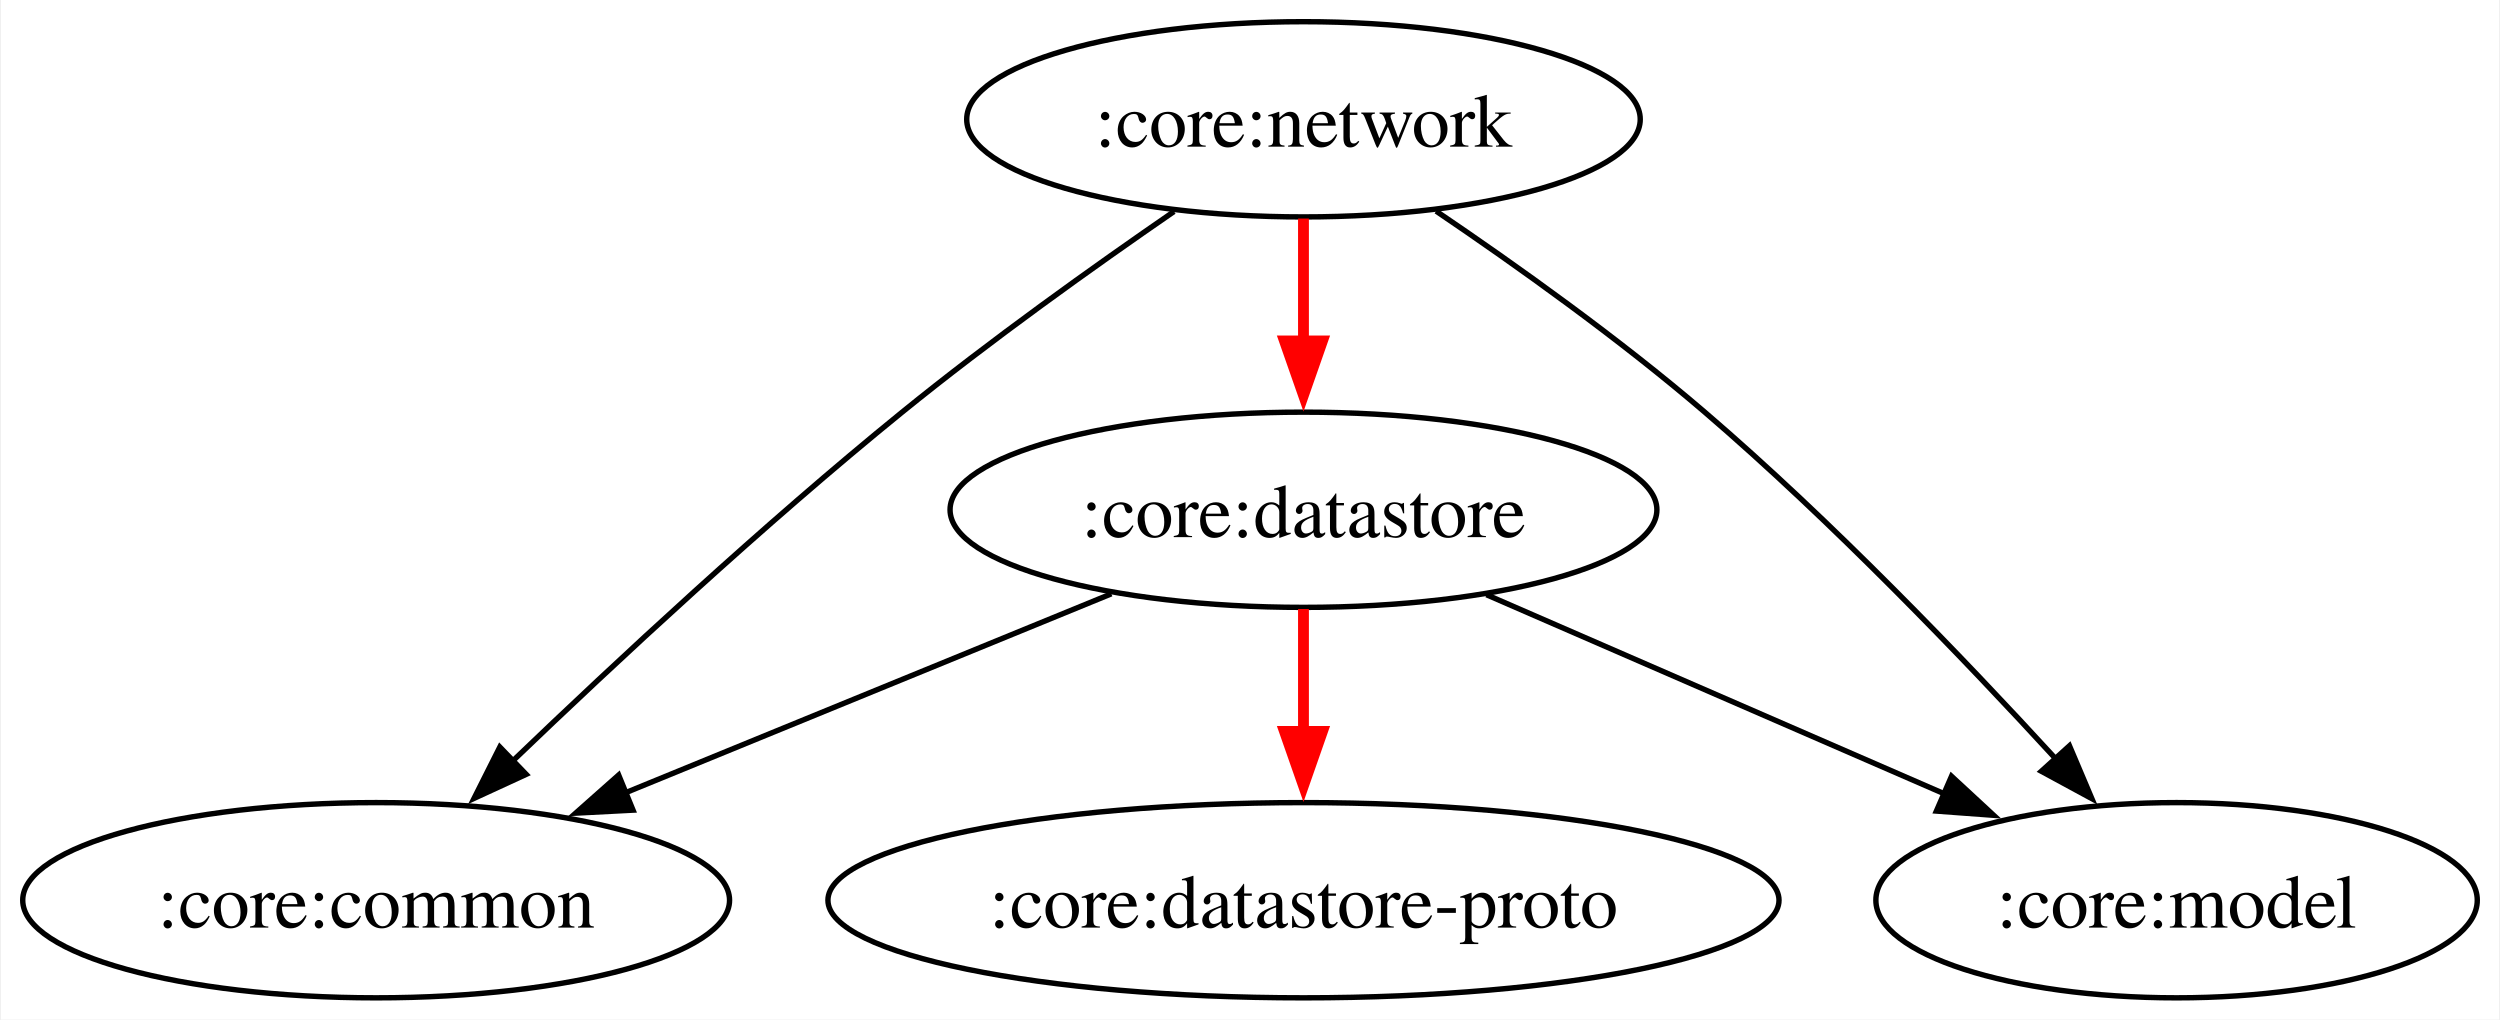
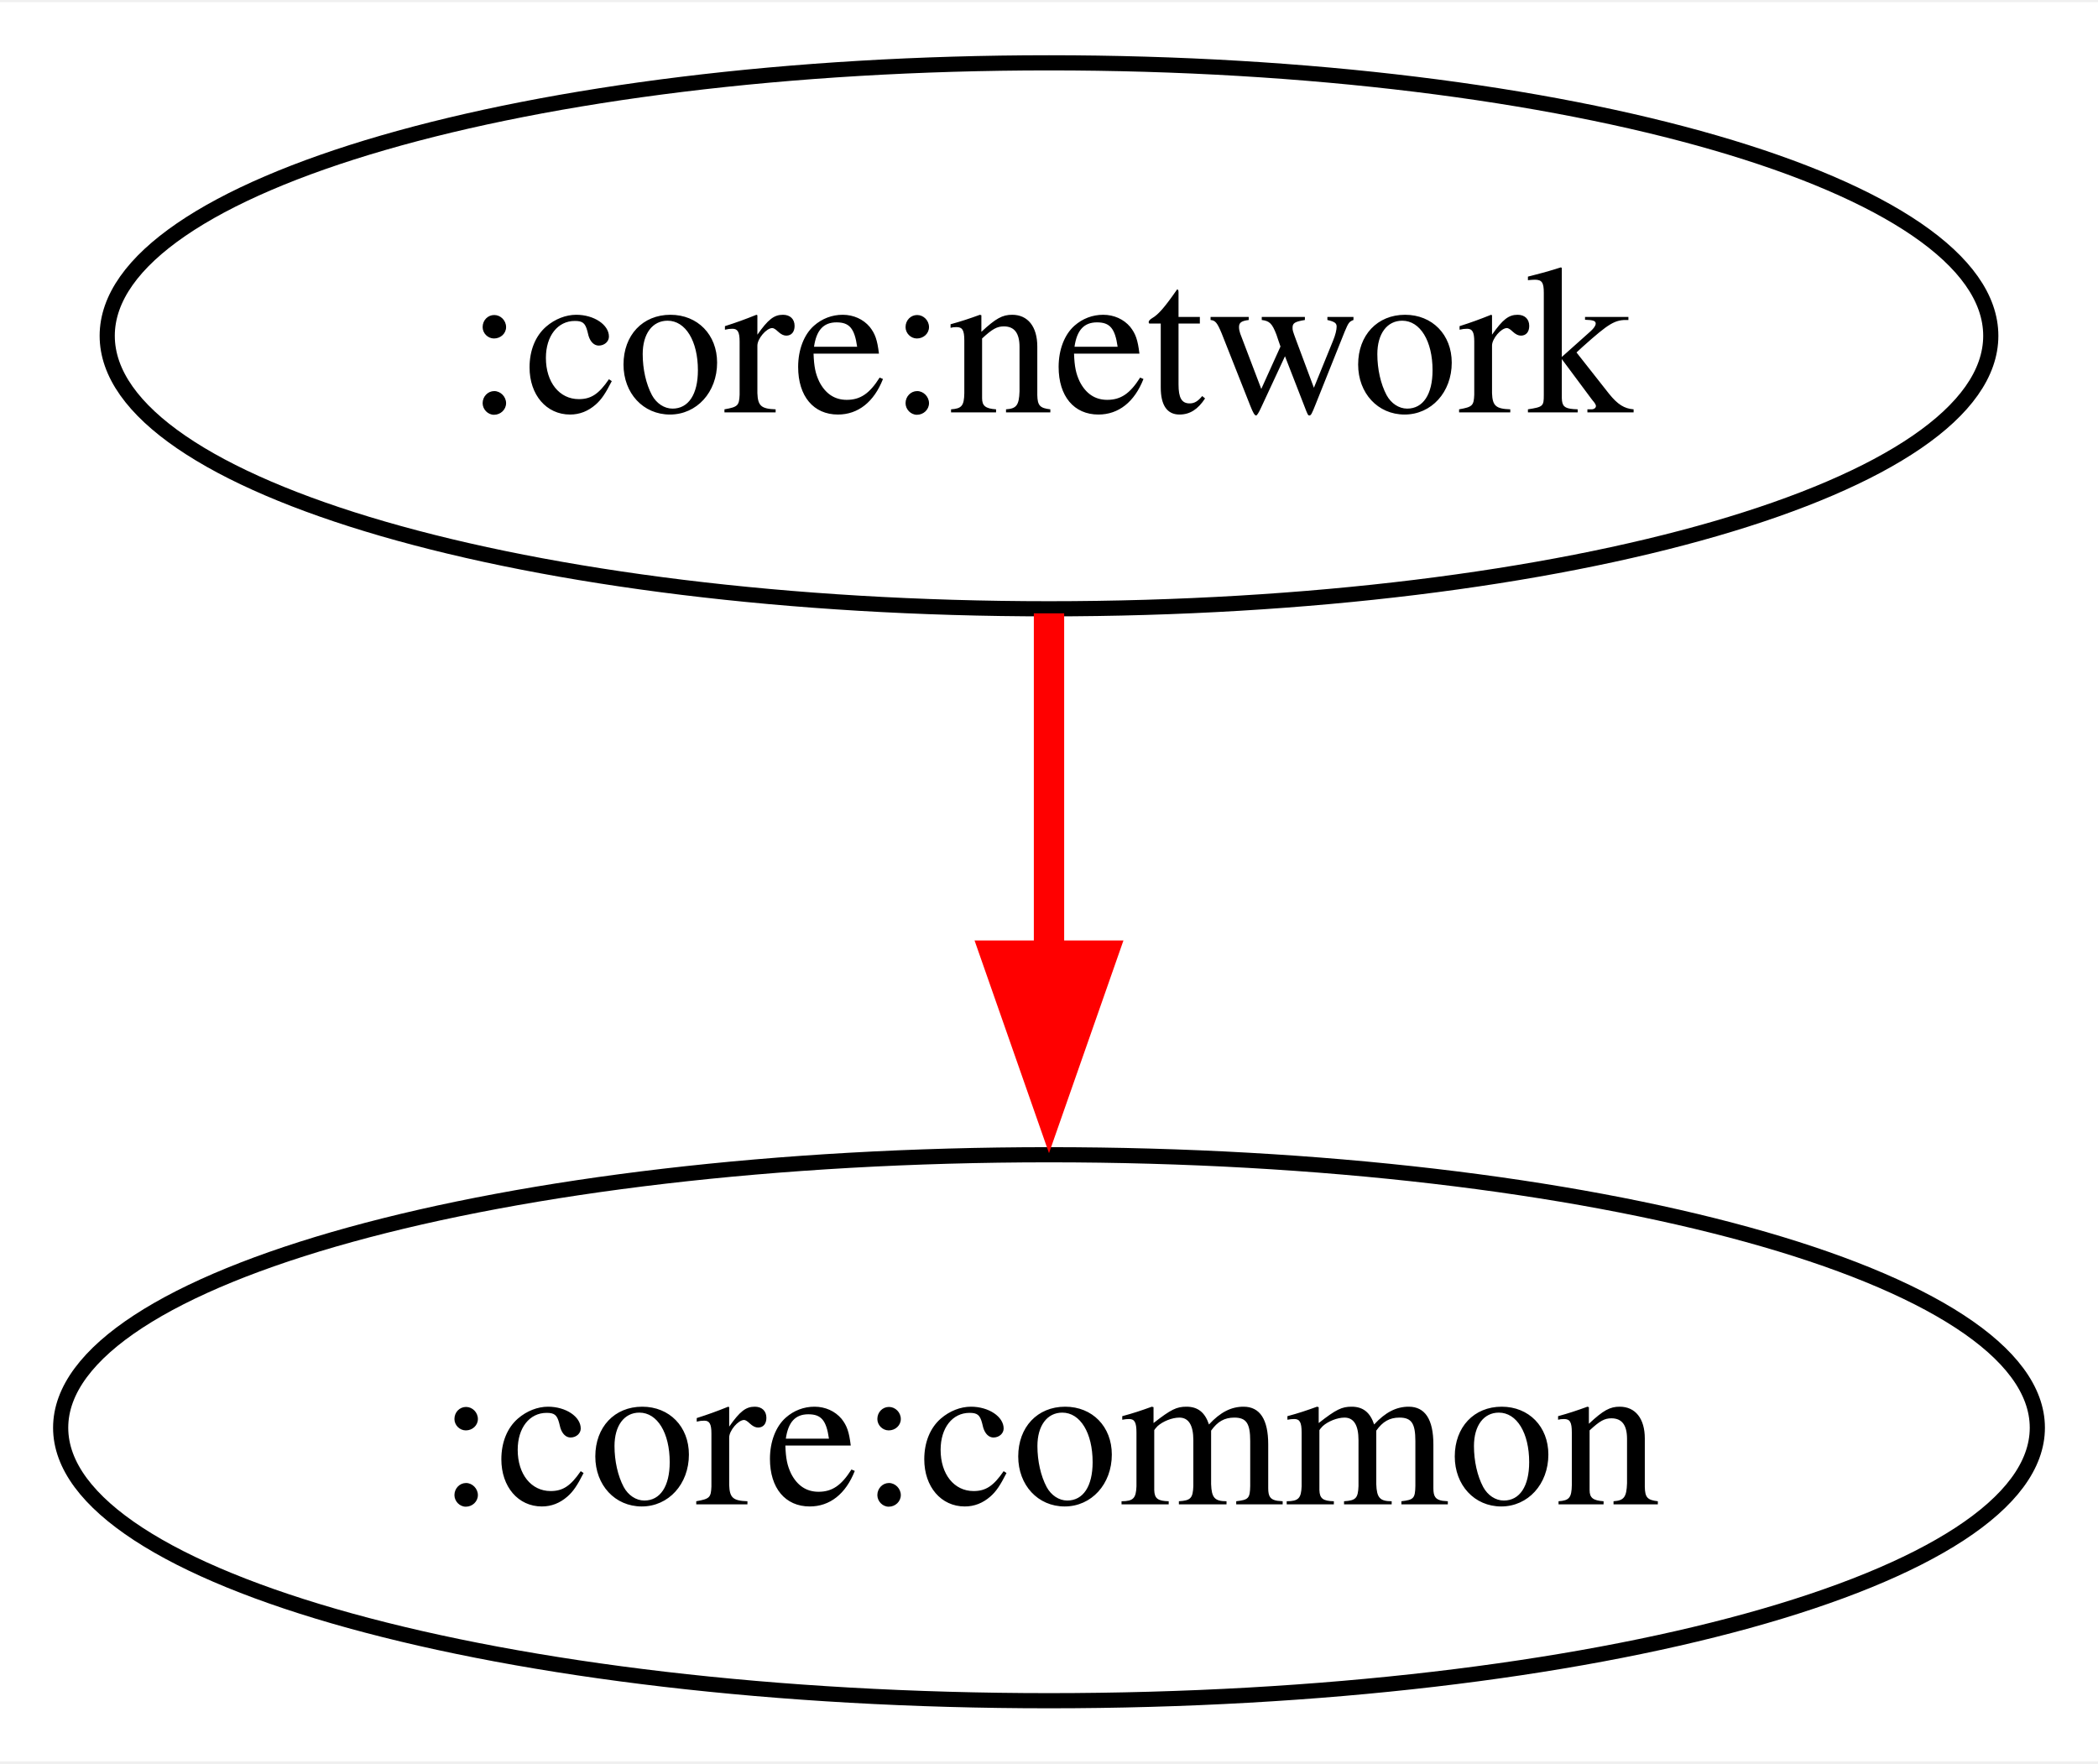
- <svg xmlns="http://www.w3.org/2000/svg" width="461pt" height="188pt" viewBox="0 0 460.62 188">
+ <svg xmlns="http://www.w3.org/2000/svg" width="184" height="116pt" viewBox="0 0 138.34 116">
  <g class="graph">
-     <path fill="#fff" d="M0 188V0h460.62v188z" />
-     <g class="node" transform="translate(4 184)">
-       <ellipse cx="236.17" cy="-162" fill="none" stroke="#000" rx="62.1" ry="18" />
-       <text x="236.17" y="-156.95" font-family="Times,serif" font-size="14" text-anchor="middle">:core:network</text>
+     <path fill="#fff" d="M0 116V0h138.34v116z" />
+     <g class="node" transform="translate(4 112)">
+       <ellipse cx="65.17" cy="-90" fill="none" stroke="#000" rx="62.1" ry="18" />
+       <text x="65.17" y="-84.95" font-family="Times,serif" font-size="14" text-anchor="middle">:core:network</text>
    </g>
-     <g class="node" transform="translate(4 184)">
+     <g class="node" transform="translate(4 112)">
      <ellipse cx="65.17" cy="-18" fill="none" stroke="#000" rx="65.17" ry="18" />
      <text x="65.17" y="-12.95" font-family="Times,serif" font-size="14" text-anchor="middle">:core:common</text>
    </g>
-     <g stroke="#000" class="edge">
-       <path fill="none" d="M216.3 39c-14.77 10.17-33.94 23.85-50.13 37-25.39 20.61-52.7 45.99-71.85 64.36" />
-       <path d="m96.84 142.79-9.62 4.43 4.76-9.47z" />
-     </g>
-     <g class="node" transform="translate(4 184)">
-       <ellipse cx="397.17" cy="-18" fill="none" stroke="#000" rx="55.45" ry="18" />
-       <text x="397.17" y="-12.95" font-family="Times,serif" font-size="14" text-anchor="middle">:core:model</text>
-     </g>
-     <g stroke="#000" class="edge">
-       <path fill="none" d="M264.63 38.93c14.82 10.03 33.83 23.59 49.54 37.07 23.39 20.07 47.73 45.41 64.7 63.91" />
-       <path d="m381.42 137.52 4.13 9.75-9.32-5.05z" />
-     </g>
-     <g class="node" transform="translate(4 184)">
-       <ellipse cx="236.17" cy="-90" fill="none" stroke="#000" rx="65.17" ry="18" />
-       <text x="236.17" y="-84.95" font-family="Times,serif" font-size="14" text-anchor="middle">:core:datastore</text>
-     </g>
    <g stroke="red" stroke-width="2" class="edge">
-       <path fill="none" d="M240.17 40.3v24.16" />
-       <path fill="red" d="m243.67 62.87-3.5 10-3.5-10z" />
-     </g>
-     <g stroke="#000" class="edge">
-       <path fill="none" d="M204.74 109.5c-26.02 10.66-61.6 25.22-89.78 36.76" />
-       <path d="m116.54 149.39-10.58.55 7.93-7.03z" />
-     </g>
-     <g stroke="#000" class="edge">
-       <path fill="none" d="M273.92 109.67c24.56 10.68 57.99 25.22 84.43 36.71" />
-       <path d="m359.67 143.14 7.78 7.2-10.57-.78z" />
-     </g>
-     <g class="node" transform="translate(4 184)">
-       <ellipse cx="236.17" cy="-18" fill="none" stroke="#000" rx="87.69" ry="18" />
-       <text x="236.17" y="-12.95" font-family="Times,serif" font-size="14" text-anchor="middle">:core:datastore-proto</text>
-     </g>
-     <g stroke="red" stroke-width="2" class="edge">
-       <path fill="none" d="M240.17 112.3v24.16" />
-       <path fill="red" d="m243.67 134.87-3.5 10-3.5-10z" />
+       <path fill="none" d="M69.17 40.3v24.16" />
+       <path fill="red" d="m72.67 62.87-3.5 10-3.5-10z" />
    </g>
  </g>
</svg>
